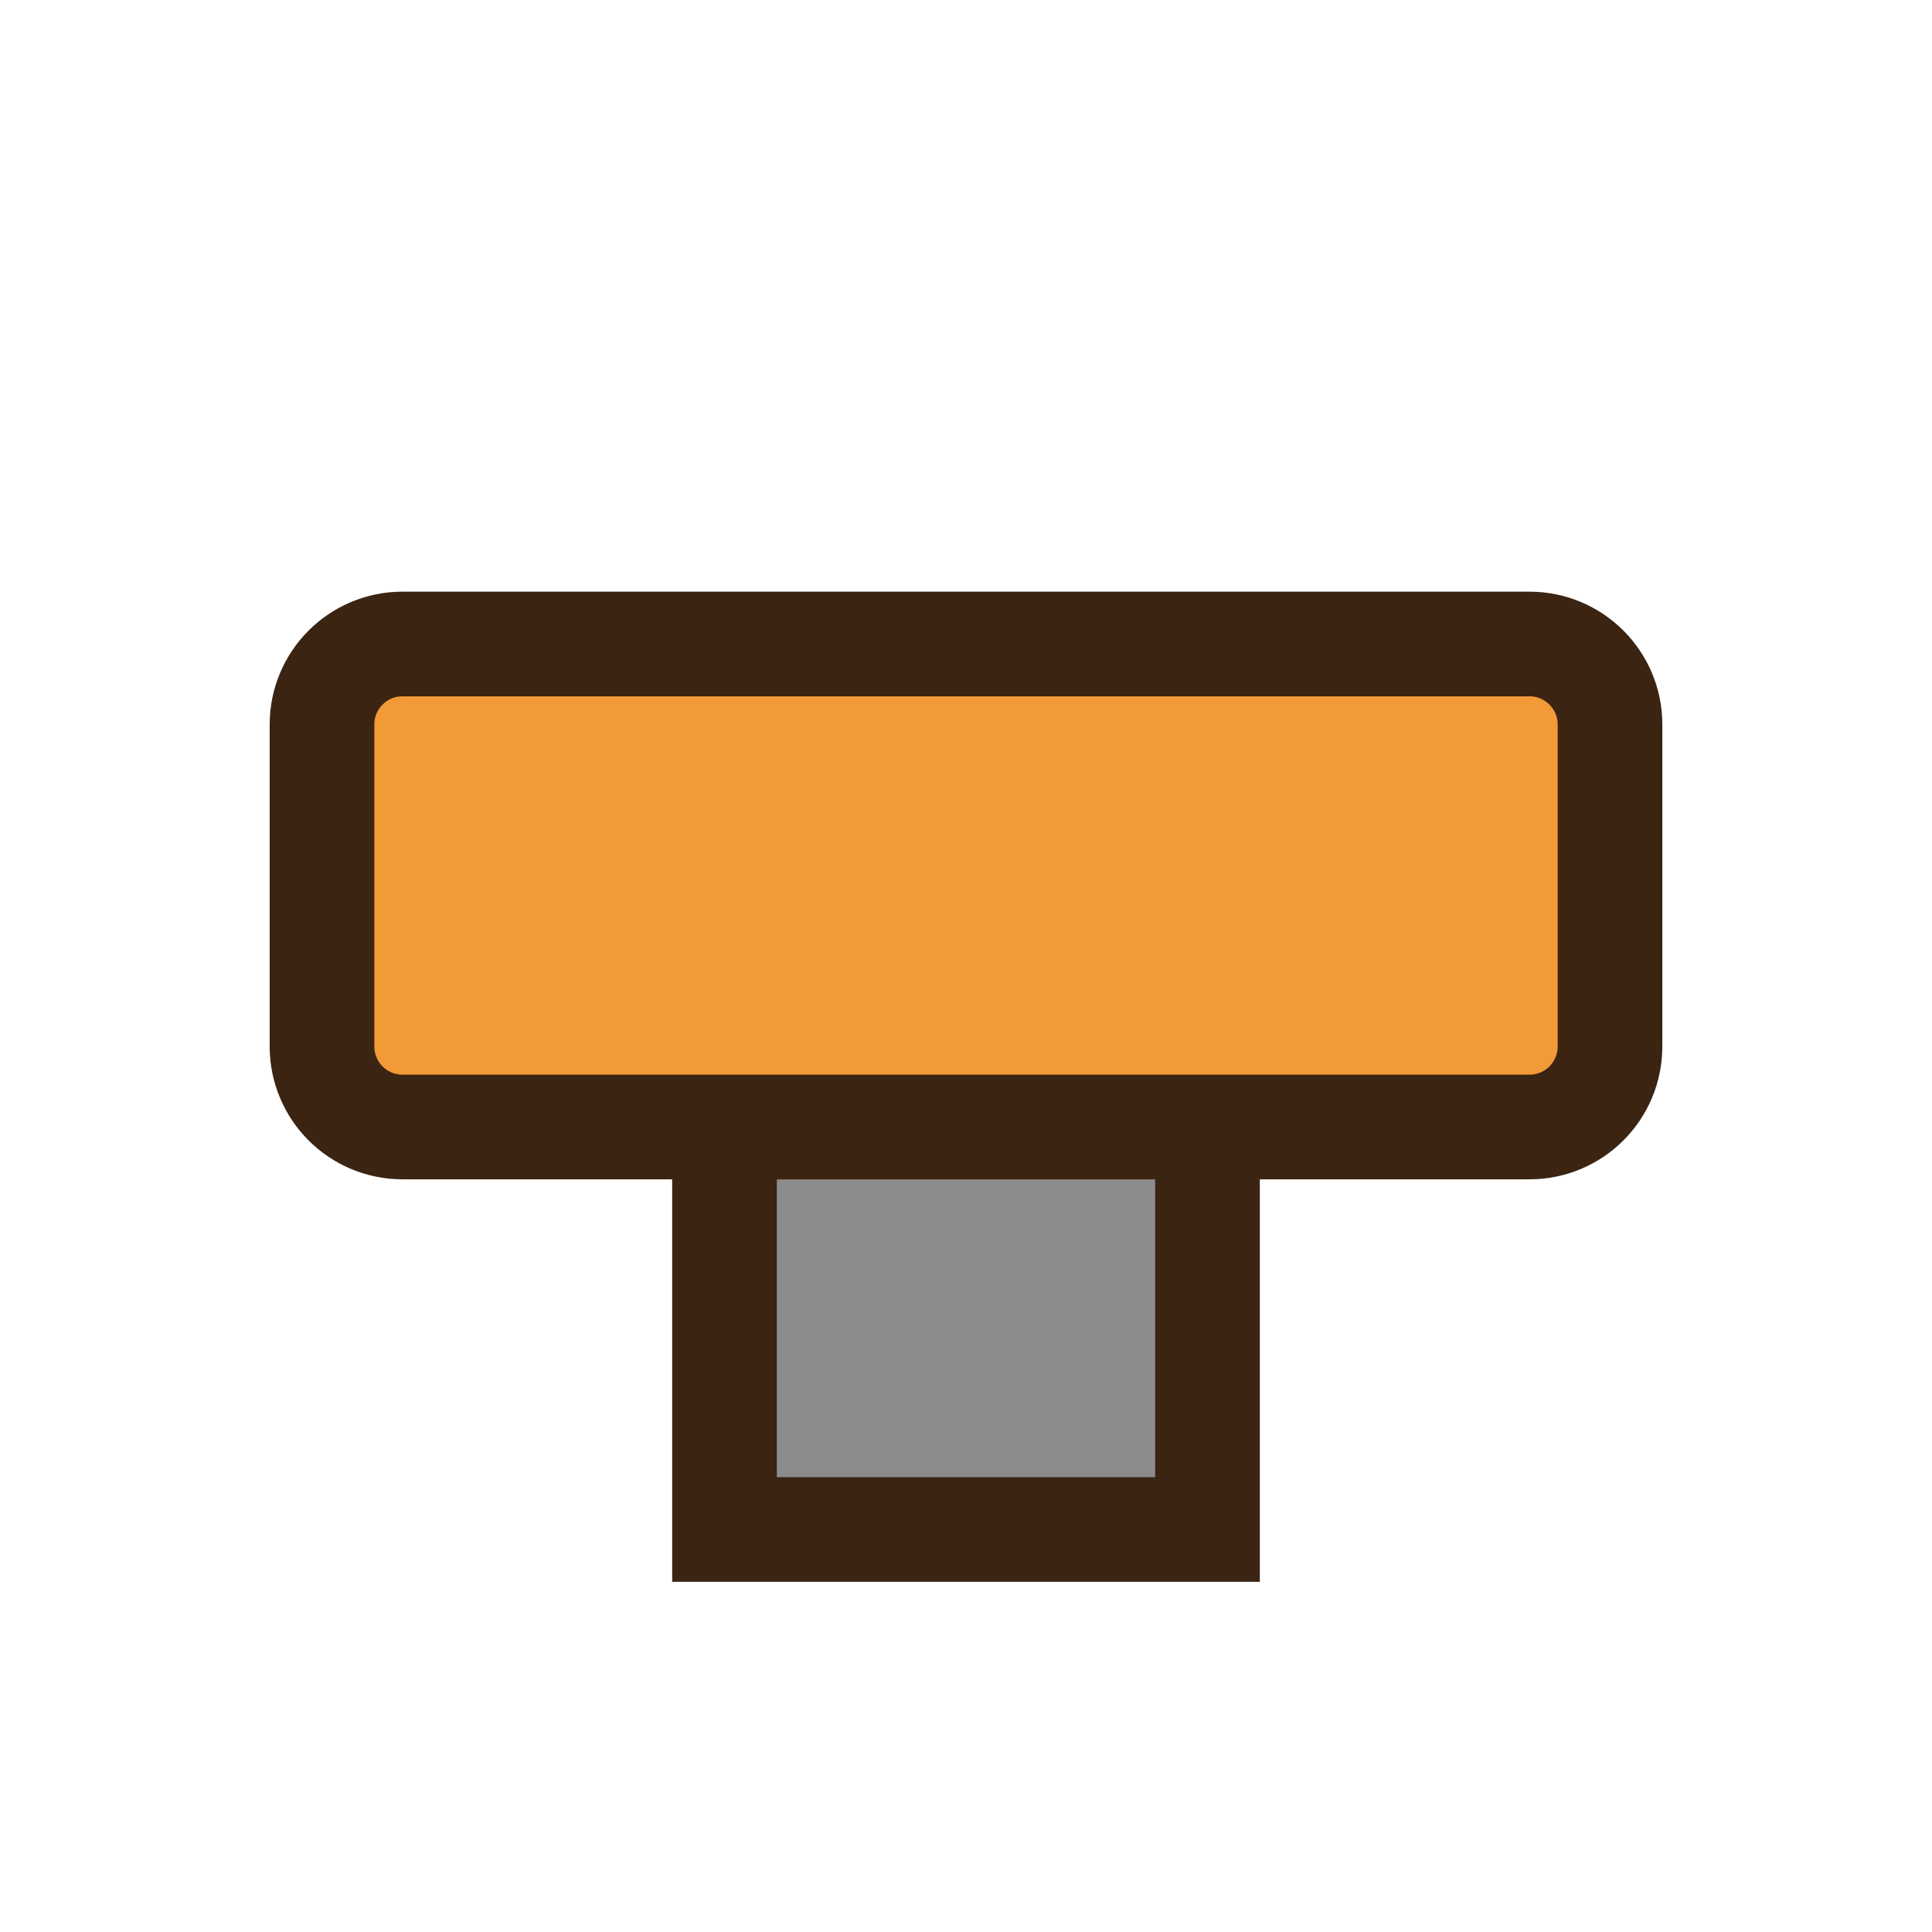
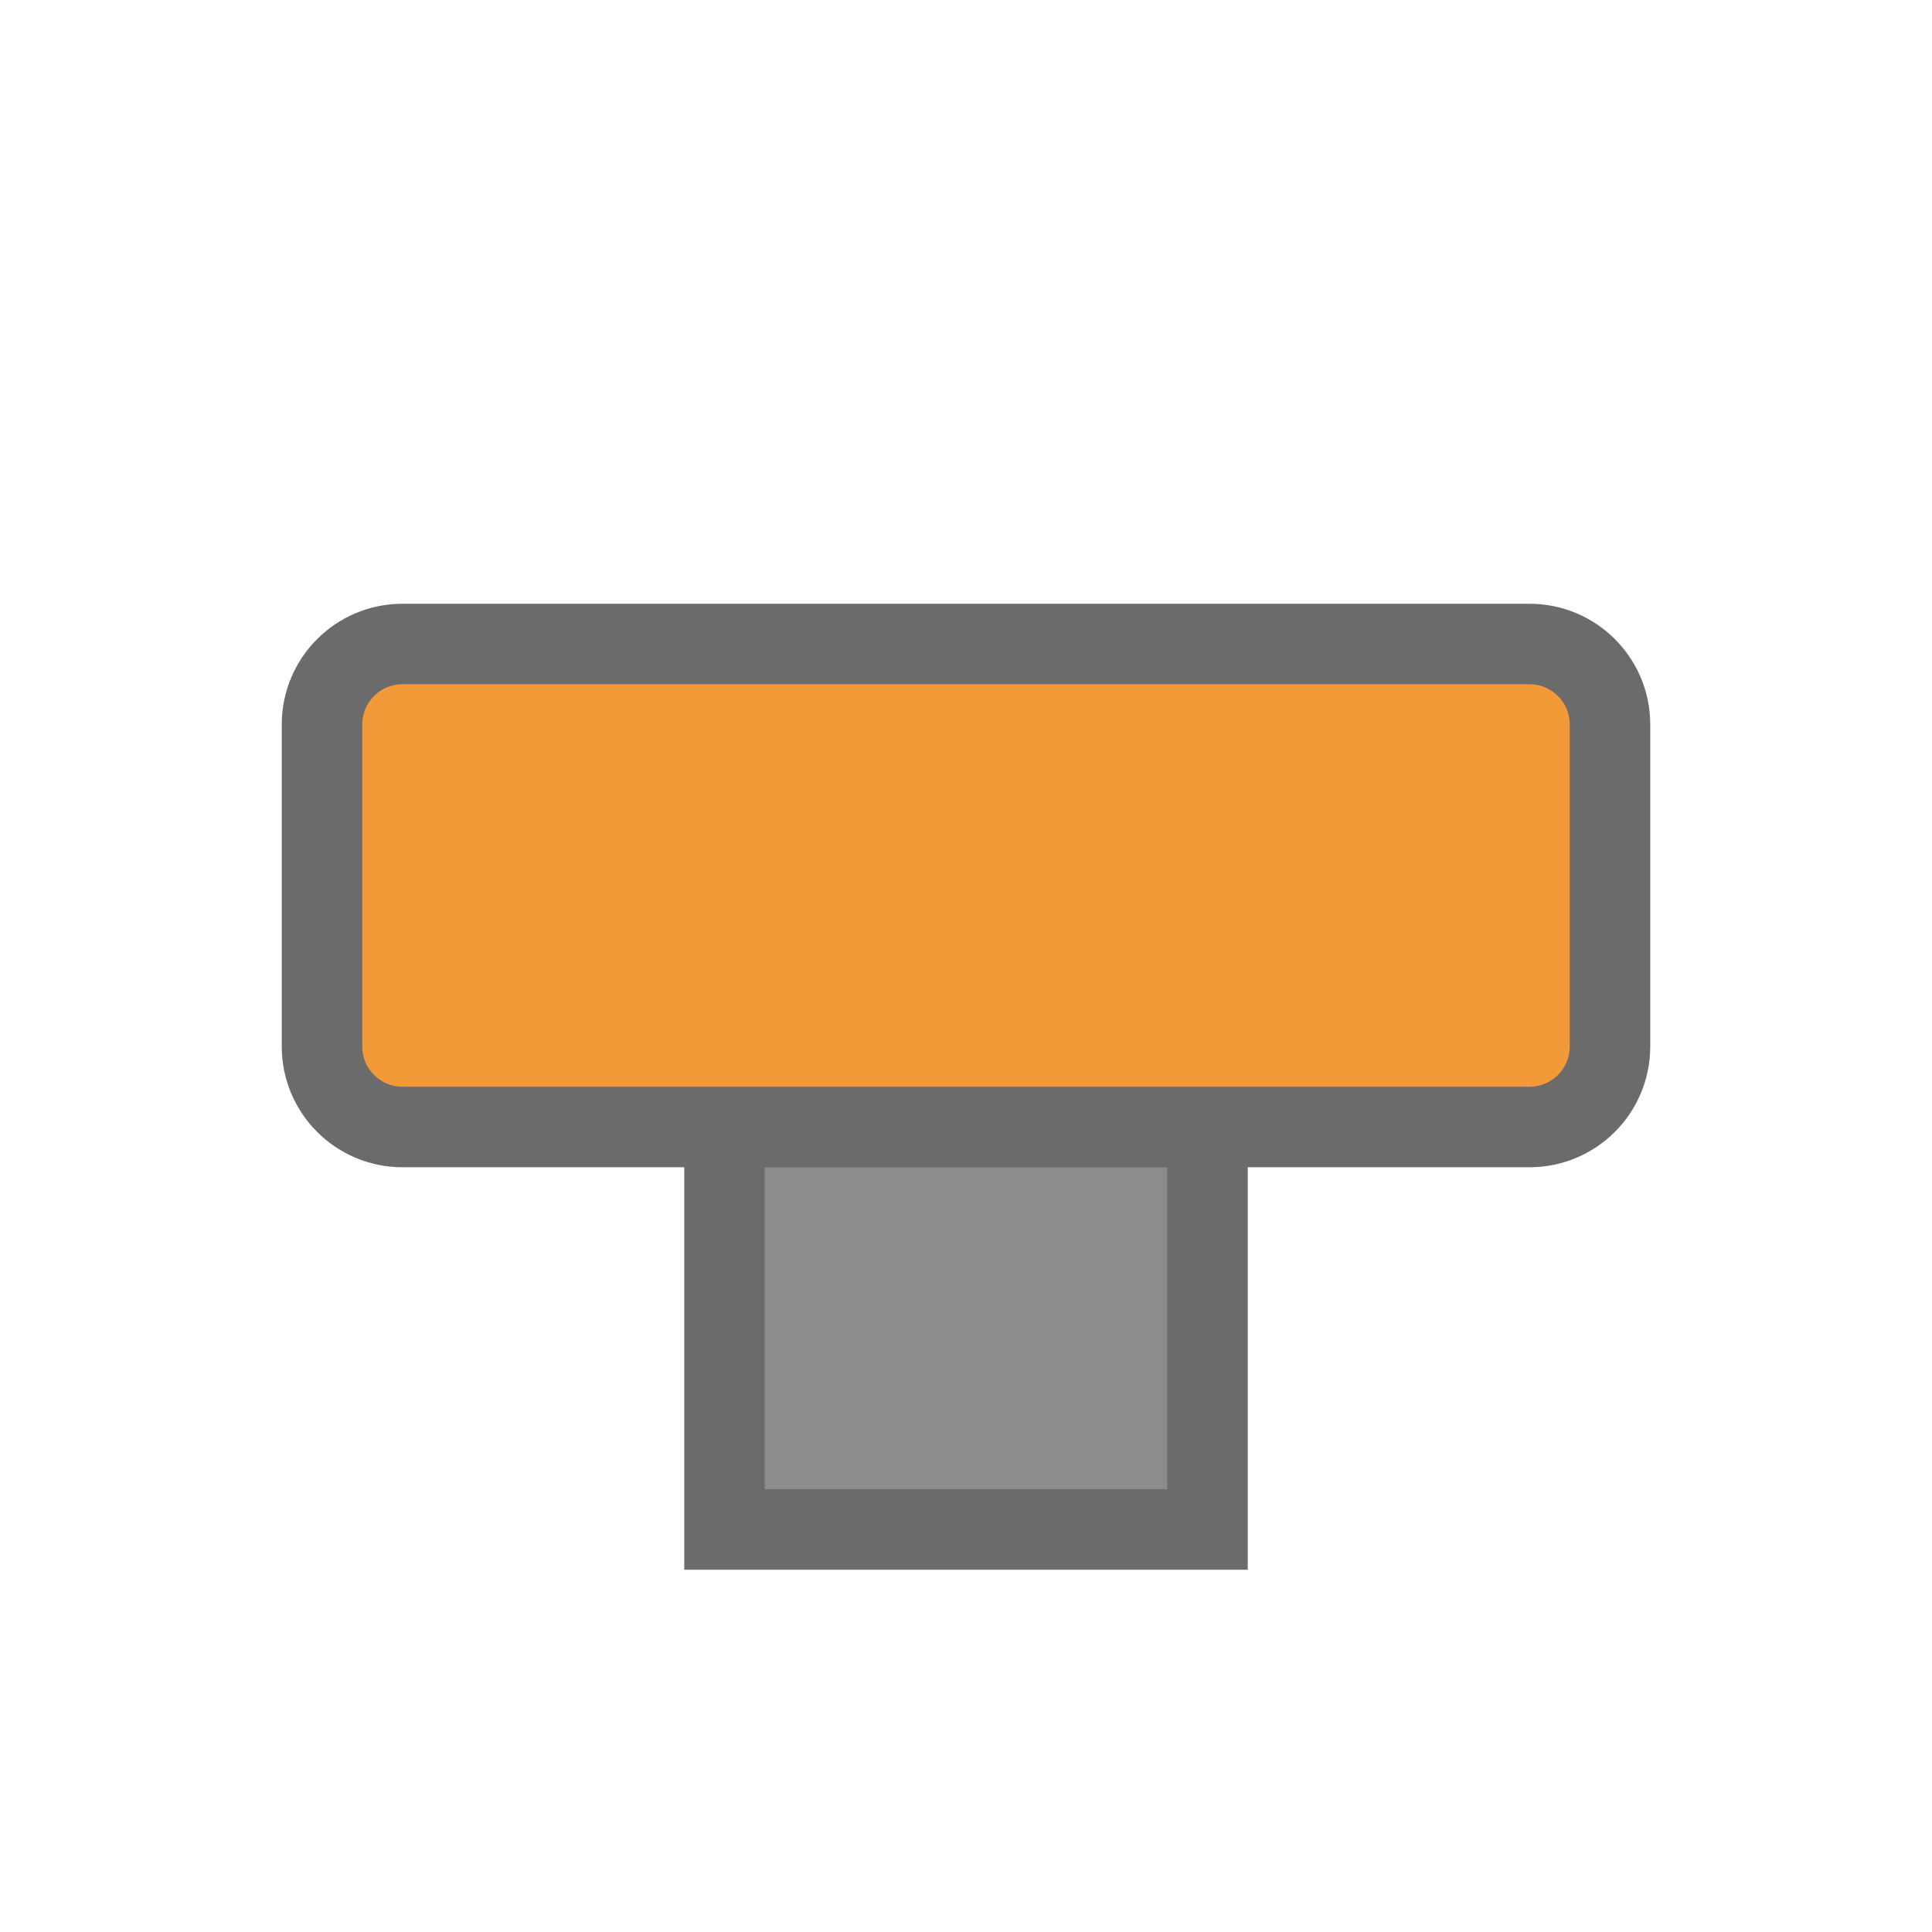
<svg xmlns="http://www.w3.org/2000/svg" width="24" height="24" viewBox="0 0 24 24" role="img" aria-labelledby="title">
  <g transform="rotate(180 12 12)">
-     <rect x="9" y="5" width="6" height="5" fill="#8C8C8C" stroke="#3B2412" stroke-width="1.3" />
-     <rect x="4" y="10" width="16" height="6" rx="1" fill="#F29A38" stroke="#3B2412" stroke-width="1.3" />
+     <rect x="9" y="5" width="6" height="5" fill="#8C8C8C" stroke="#6B6B6B" stroke-width="1" />
+     <rect x="4" y="10" width="16" height="6" rx="1" fill="#F29A38" stroke="#6B6B6B" stroke-width="1" />
  </g>
</svg>
